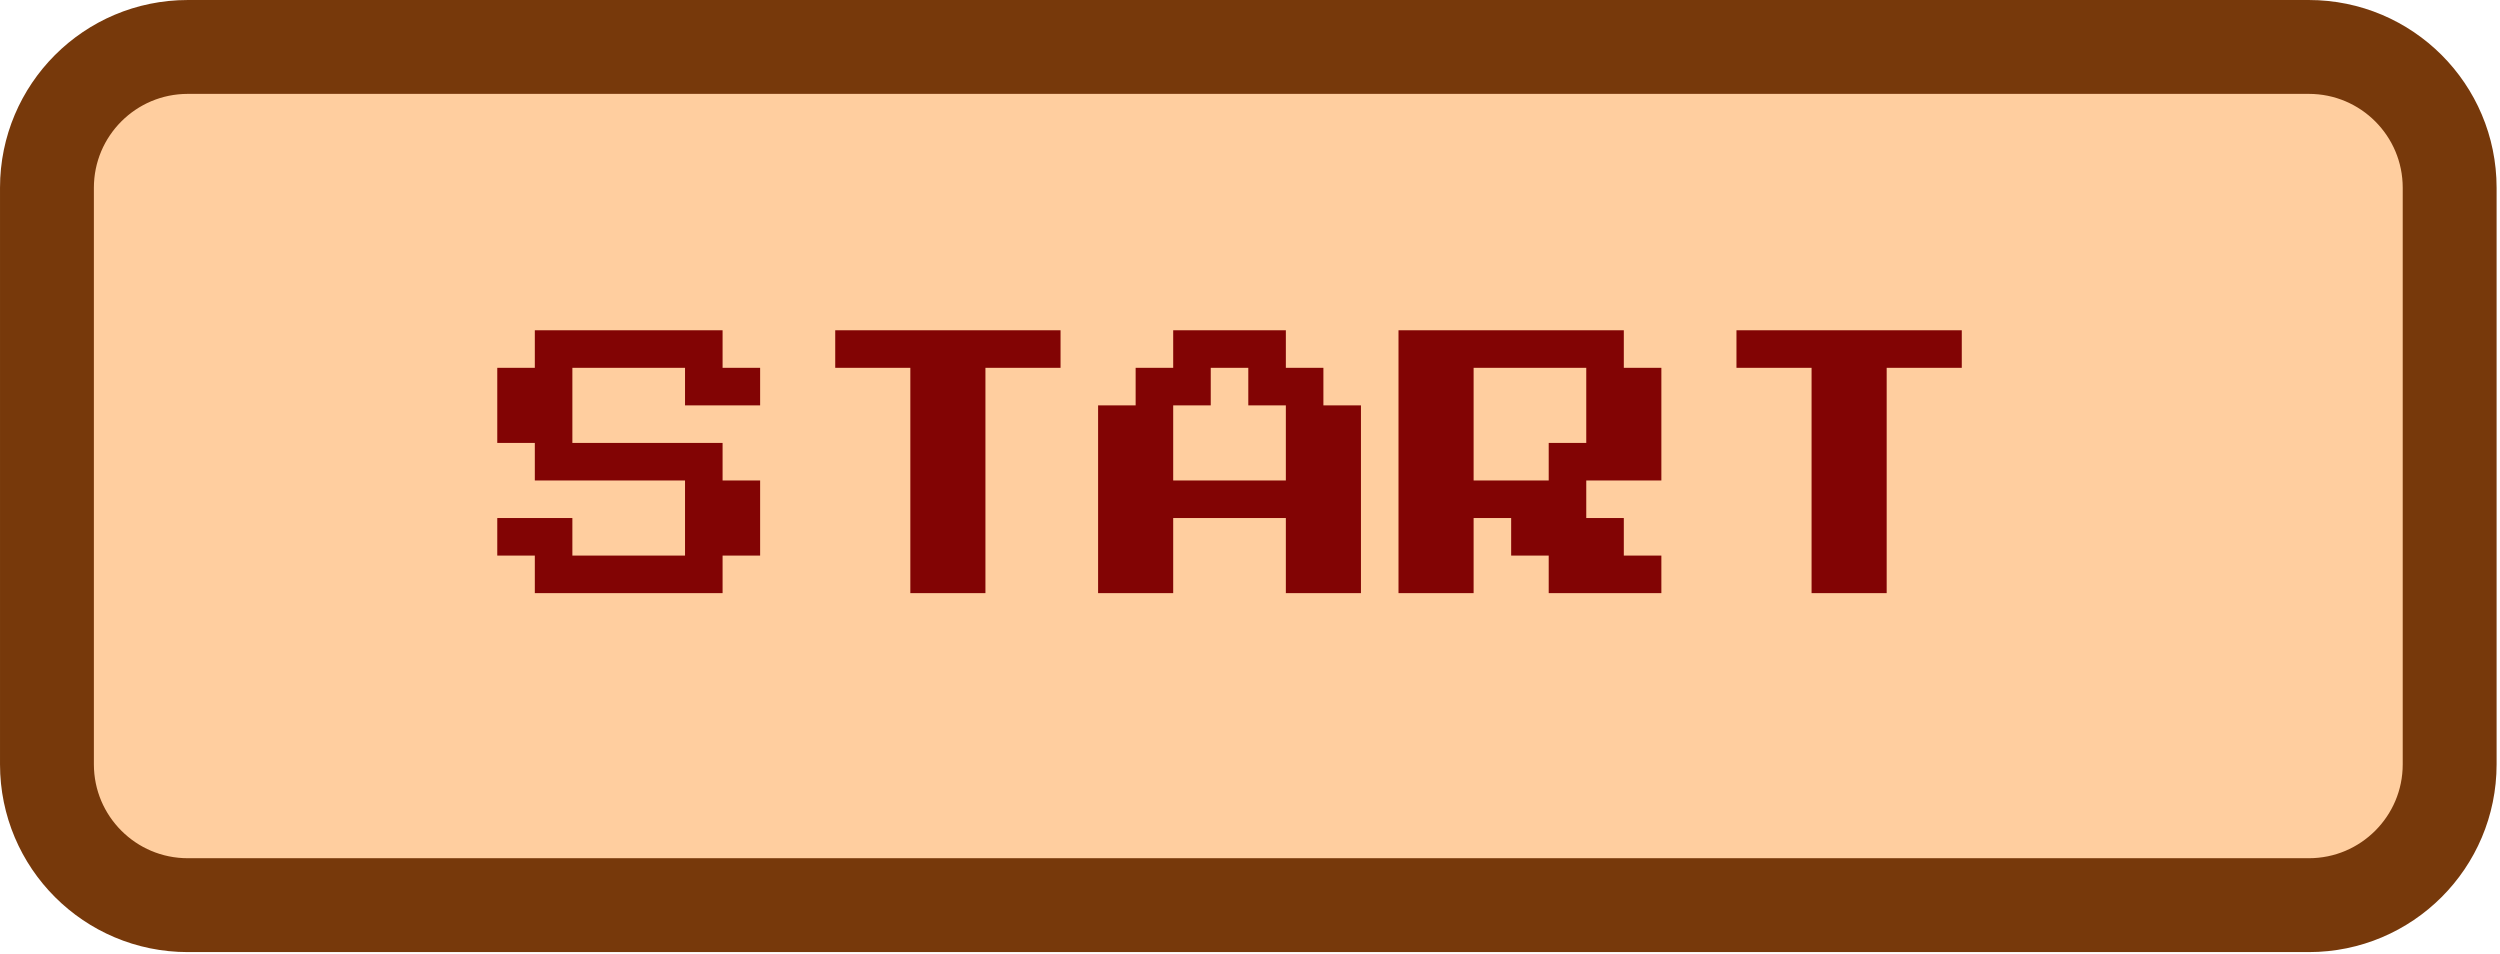
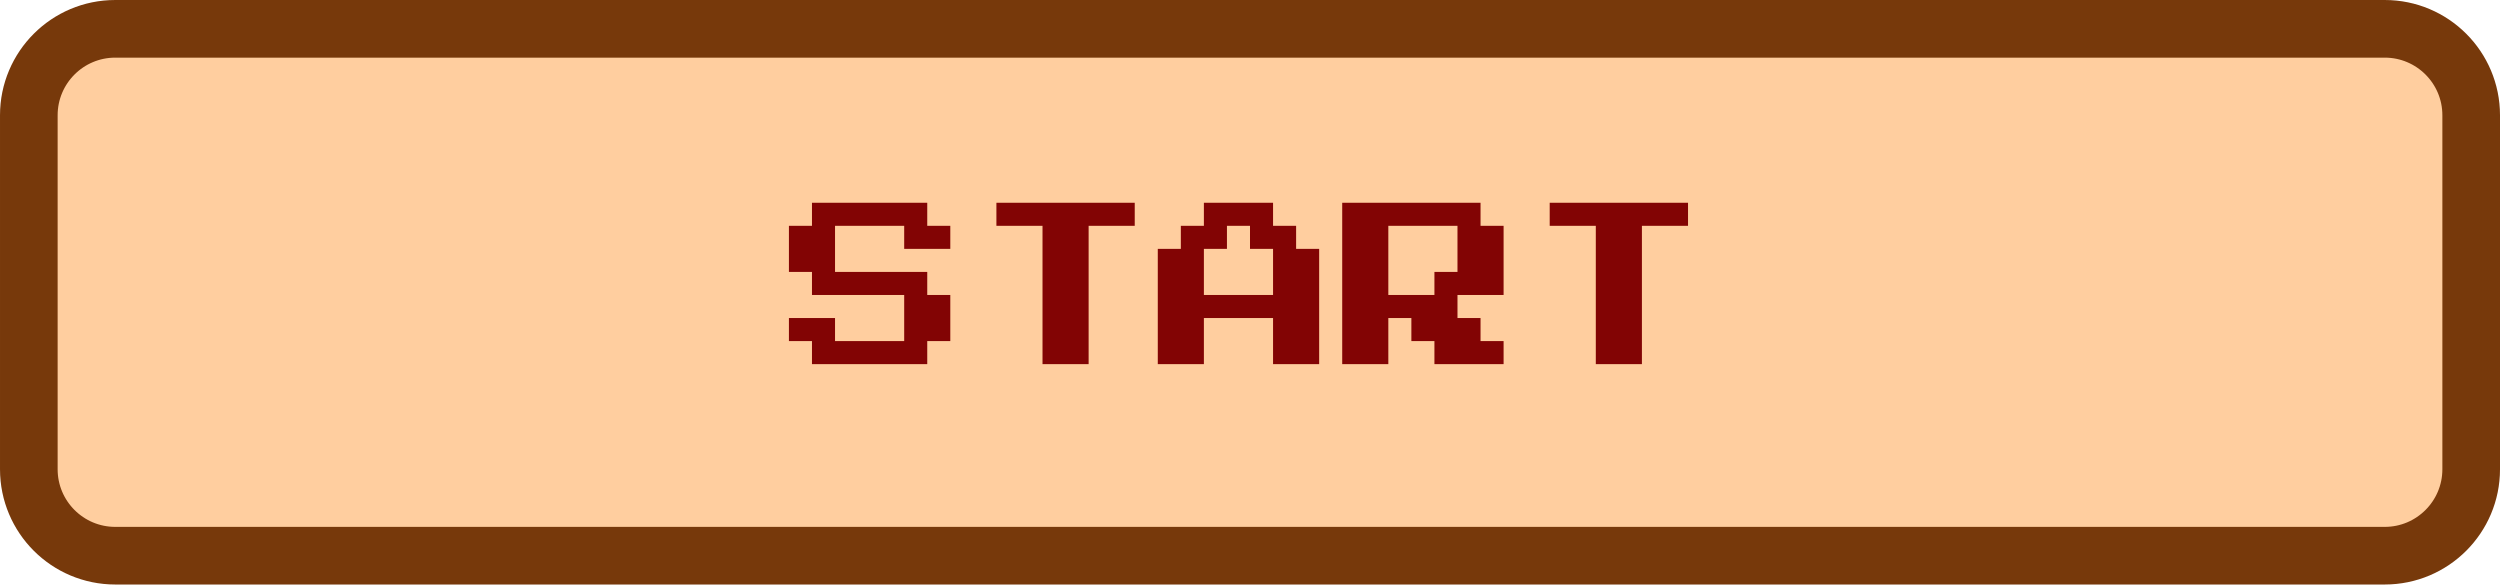
- <svg xmlns="http://www.w3.org/2000/svg" width="194" height="74" viewBox="0 0 194 74" fill="none">
-   <rect x="3.643" y="3.643" width="186.451" height="66.597" rx="10.928" fill="#FFCE9F" />
-   <rect x="3.643" y="3.643" width="186.451" height="66.597" rx="10.928" stroke="#77390B" stroke-width="7.285" />
-   <path d="M41.502 46.027V43.113H38.588V40.199H44.416V43.113H53.158V37.285H41.502V34.371H38.588V28.543H41.502V25.629H56.072V28.543H58.986V31.457H53.158V28.543H44.416V34.371H56.072V37.285H58.986V43.113H56.072V46.027H41.502ZM70.642 46.027V28.543H64.814V25.629H82.298V28.543H76.47V46.027H70.642ZM85.212 46.027V31.457H88.126V28.543H91.04V25.629H99.782V28.543H102.696V31.457H105.61V46.027H99.782V40.199H91.04V46.027H85.212ZM91.04 37.285H99.782V31.457H96.868V28.543H93.954V31.457H91.04V37.285ZM108.524 46.027V25.629H126.008V28.543H128.922V37.285H123.094V40.199H126.008V43.113H128.922V46.027H120.18V43.113H117.266V40.199H114.352V46.027H108.524ZM114.352 37.285H120.18V34.371H123.094V28.543H114.352V37.285ZM140.578 46.027V28.543H134.75V25.629H152.234V28.543H146.406V46.027H140.578Z" fill="#820404" />
+ <svg xmlns="http://www.w3.org/2000/svg" width="316" height="74" viewBox="0 0 316 74" fill="none">
+   <rect x="3.643" y="3.643" width="308.715" height="66.597" rx="10.928" fill="#FFCE9F" />
+   <rect x="3.643" y="3.643" width="308.715" height="66.597" rx="10.928" stroke="#77390B" stroke-width="7.285" />
+   <path d="M102.634 46.027V43.113H99.72V40.199H105.548V43.113H114.29V37.285H102.634V34.371H99.72V28.543H102.634V25.629H117.204V28.543H120.118V31.457H114.29V28.543H105.548V34.371H117.204V37.285H120.118V43.113H117.204V46.027H102.634ZM131.774 46.027V28.543H125.946V25.629H143.43V28.543H137.602V46.027H131.774ZM146.344 46.027V31.457H149.258V28.543H152.172V25.629H160.914V28.543H163.828V31.457H166.742V46.027H160.914V40.199H152.172V46.027H146.344ZM152.172 37.285H160.914V31.457H158V28.543H155.086V31.457H152.172V37.285ZM169.656 46.027V25.629H187.14V28.543H190.054V37.285H184.226V40.199H187.14V43.113H190.054V46.027H181.312V43.113H178.398V40.199H175.484V46.027H169.656ZM175.484 37.285H181.312V34.371H184.226V28.543H175.484V37.285ZM201.71 46.027V28.543H195.882V25.629H213.366V28.543H207.538V46.027H201.71Z" fill="#820404" />
</svg>
